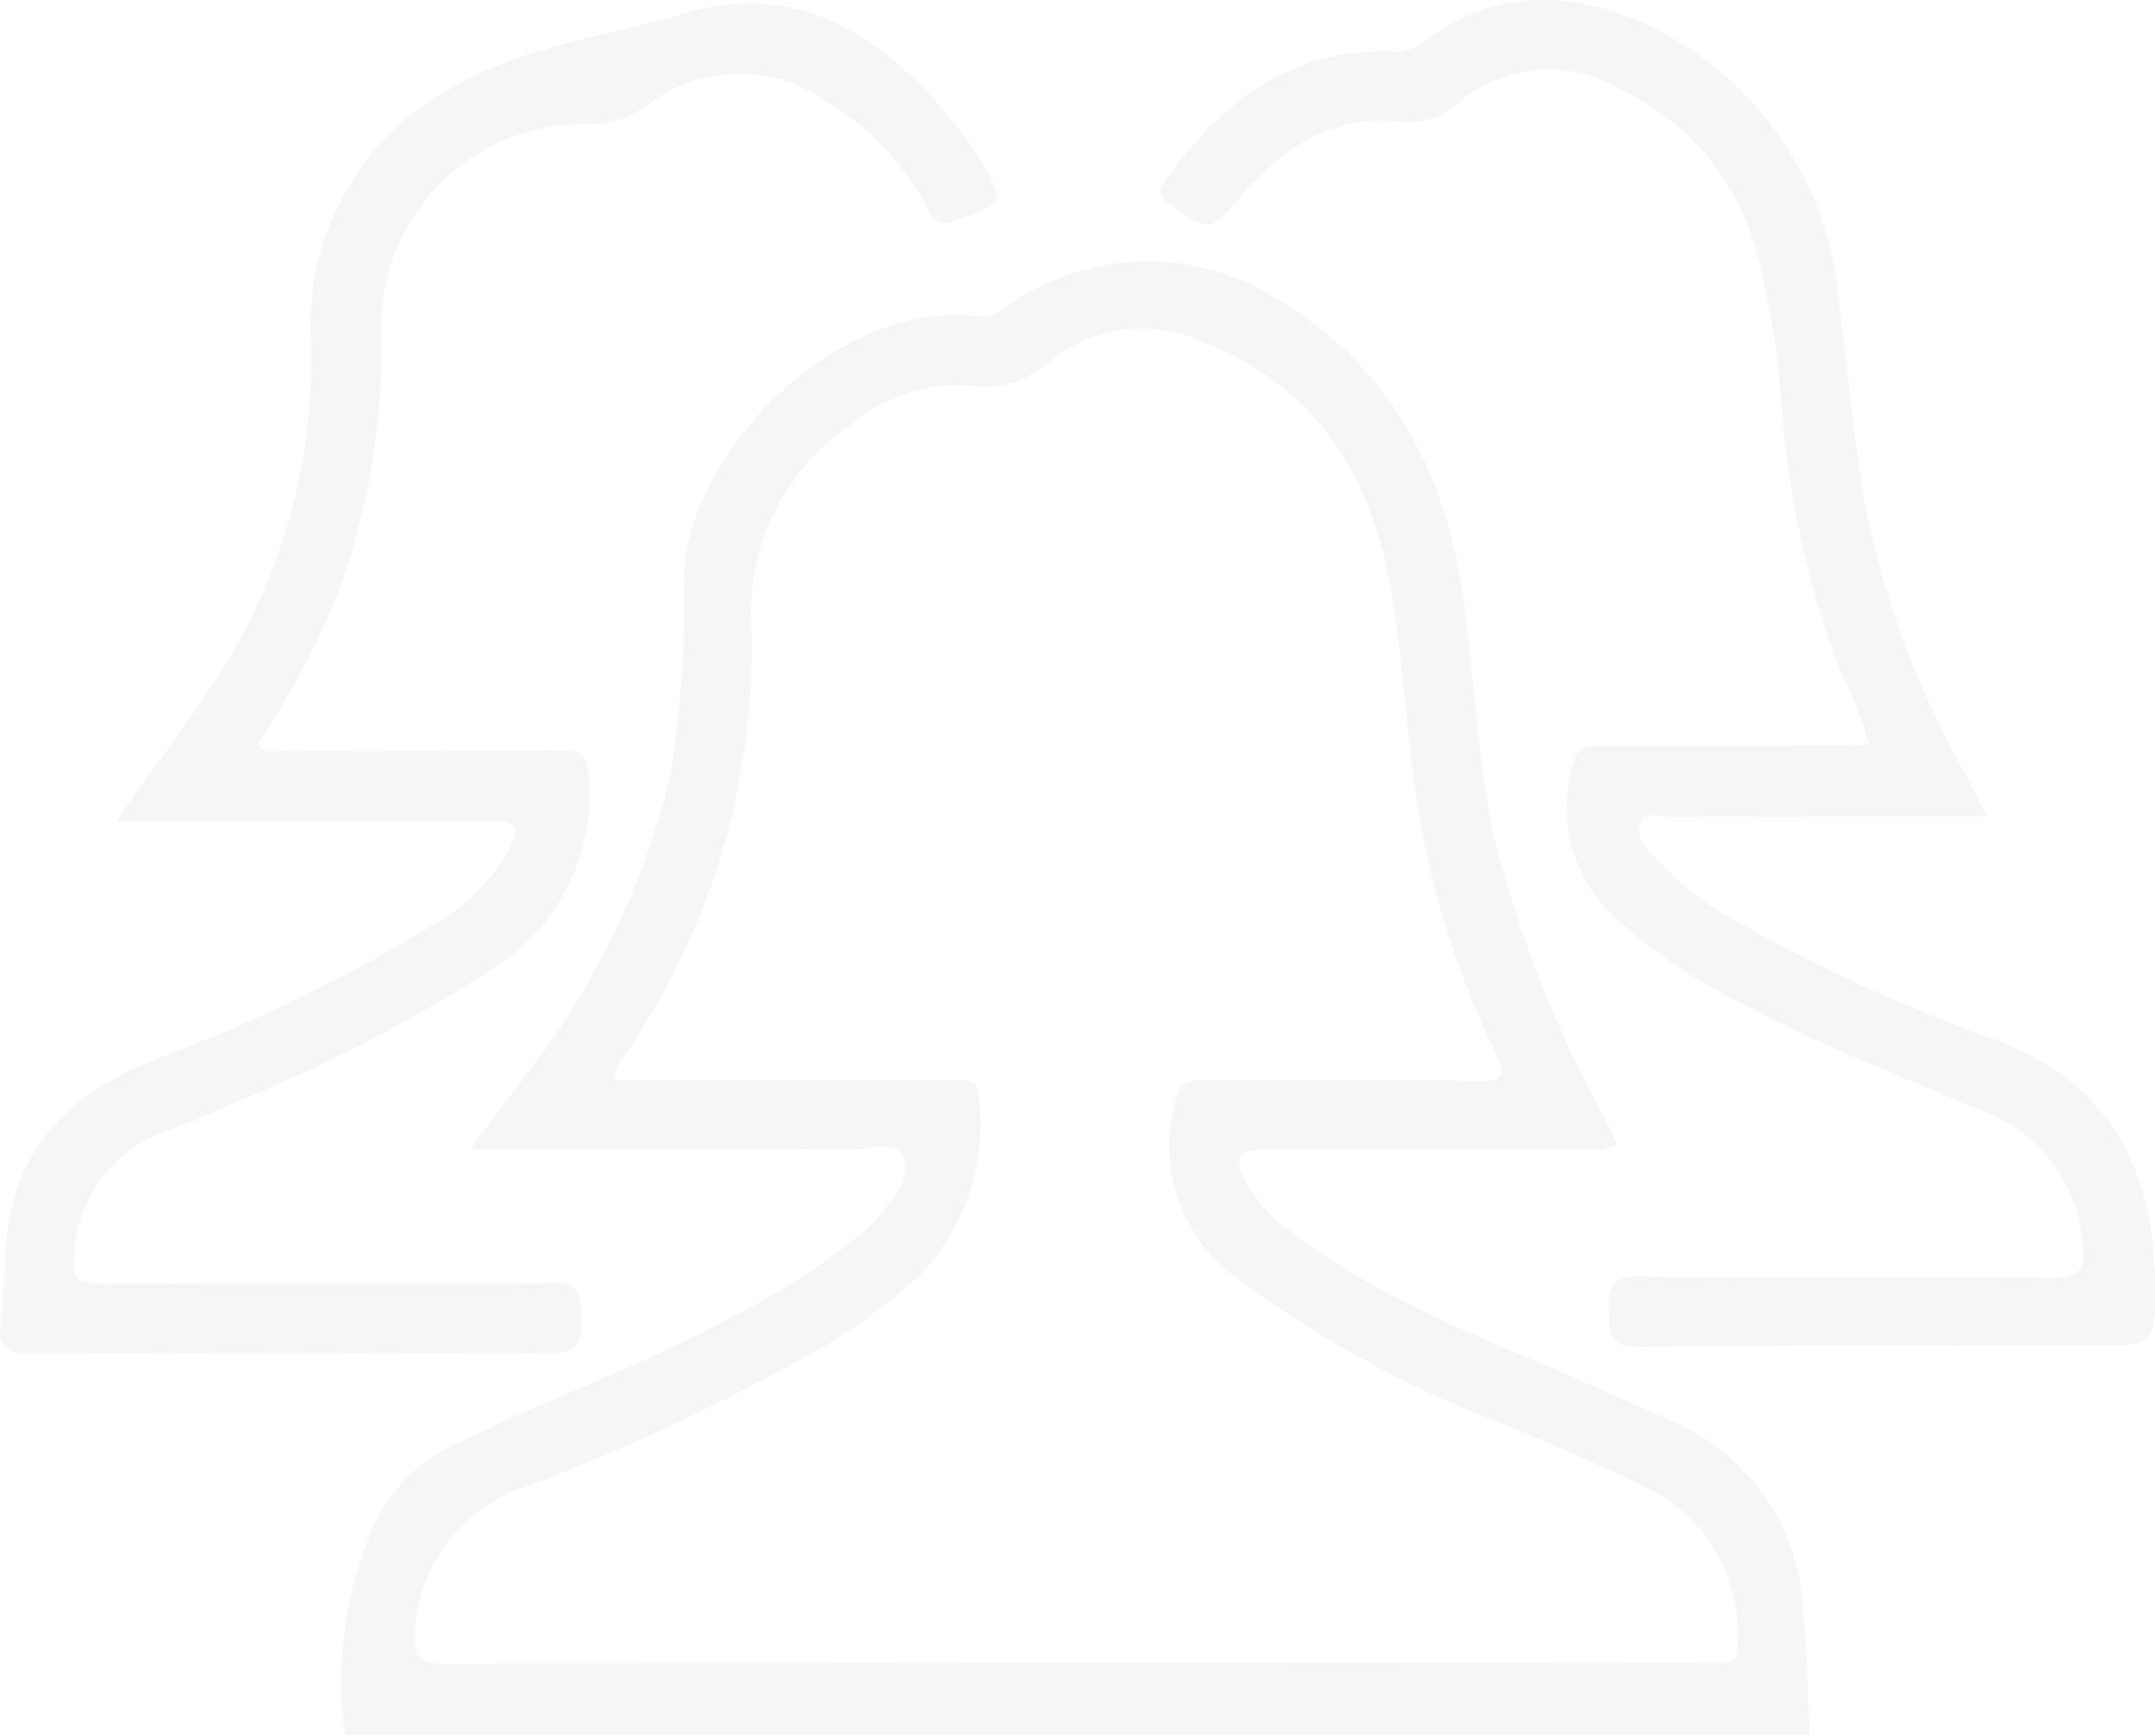
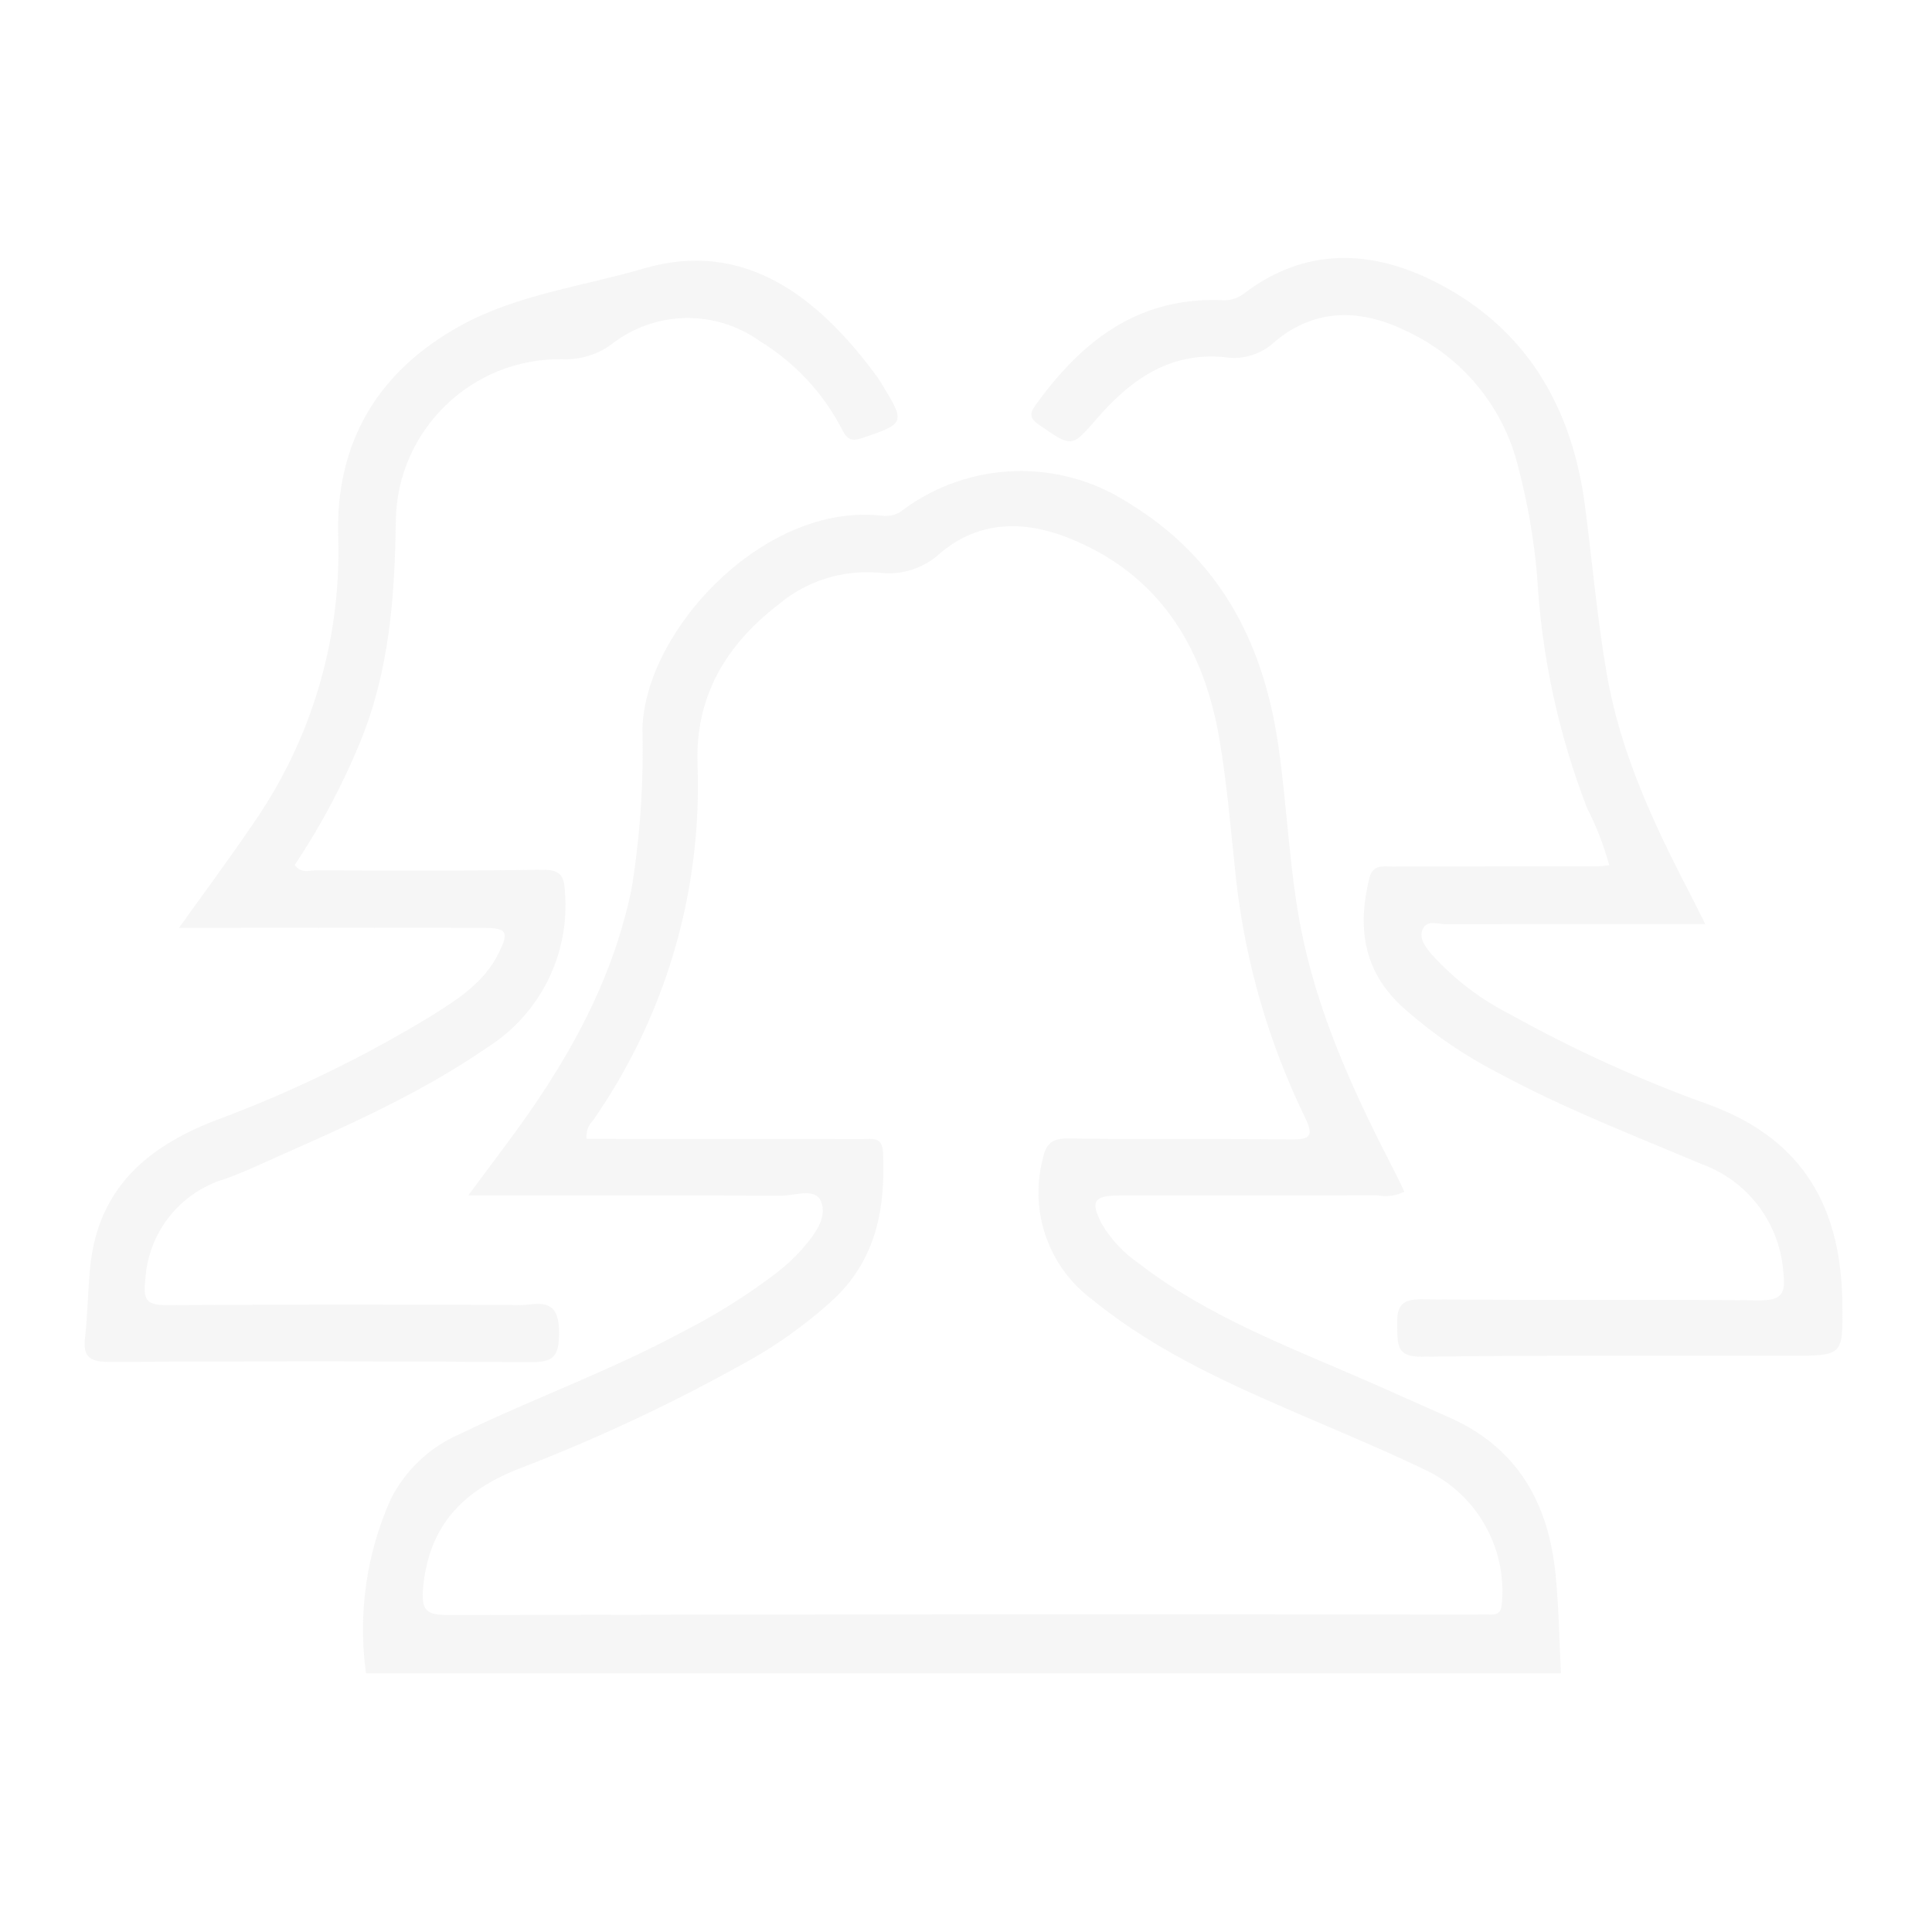
- <svg xmlns="http://www.w3.org/2000/svg" width="65.214" height="52.512" viewBox="0 0 65.214 52.512">
+ <svg xmlns="http://www.w3.org/2000/svg" width="140" height="140" viewBox="0 0 140 140">
  <defs>
    <clipPath id="clip-path">
-       <rect id="Rectangle_14407" data-name="Rectangle 14407" width="65.214" height="52.512" fill="#f2f2f2" />
+       <rect id="Rectangle_14407" data-name="Rectangle 14407" width="127.377" height="102.567" fill="#f2f2f2" />
+     </clipPath>
+     <clipPath id="clip-Agency_Building">
+       <rect width="140" height="140" />
    </clipPath>
  </defs>
-   <g id="Group_50155" data-name="Group 50155" opacity="0.7">
-     <g id="Group_50154" data-name="Group 50154" clip-path="url(#clip-path)">
-       <path id="Path_74428" data-name="Path 74428" d="M56.32,87.6a11.831,11.831,0,0,1,.912-6.449,5.132,5.132,0,0,1,2.55-2.419c2.725-1.325,5.589-2.347,8.26-3.791a22.572,22.572,0,0,0,3.5-2.191,7.105,7.105,0,0,0,.941-.87c.442-.515.971-1.158.717-1.788-.212-.525-.993-.205-1.512-.209-3.493-.025-6.987-.013-10.48-.013H60.114c.549-.739.993-1.339,1.44-1.937a23.857,23.857,0,0,0,4.612-9.4,31.831,31.831,0,0,0,.407-5.948c.066-3.639,4.516-8.466,8.928-7.924a1.03,1.03,0,0,0,.761-.237,7.343,7.343,0,0,1,8.328-.253c3.378,2.051,5.006,5.152,5.565,8.952.361,2.453.416,4.946.957,7.374A35.444,35.444,0,0,0,94.486,69c.123.238.234.481.354.73a1.56,1.56,0,0,1-1.016.133c-3.187.01-6.374.006-9.561.009-.947,0-1.085.219-.642,1.064A4.653,4.653,0,0,0,85,72.4c2.556,1.971,5.552,3.087,8.468,4.36,1.01.441,2.013.9,3.022,1.34a6.544,6.544,0,0,1,3.965,5.836c.12,1.216.136,2.443.2,3.664ZM64.5,67.772h.947q4.642,0,9.285.009c.351,0,.741-.106.768.492a6.577,6.577,0,0,1-1.778,5.4,17.008,17.008,0,0,1-3.507,2.5,64.52,64.52,0,0,1-8.233,3.843,4.924,4.924,0,0,0-3.539,4.333c-.1.963.119,1.094.995,1.092q18.983-.04,37.966-.018c.214,0,.429-.008.643,0,.317.011.395-.145.414-.448a4.974,4.974,0,0,0-2.781-4.889c-1.377-.665-2.789-1.259-4.195-1.863a33.525,33.525,0,0,1-8.2-4.466,4.949,4.949,0,0,1-1.868-5.218c.117-.569.327-.79.956-.78,2.757.043,5.515,0,8.273.037.722.008.825-.15.51-.8a27.069,27.069,0,0,1-2.566-8.861c-.188-1.734-.323-3.473-.618-5.2-.594-3.469-2.285-6.155-5.637-7.47a4.407,4.407,0,0,0-4.751.608,2.8,2.8,0,0,1-2.212.7,5.1,5.1,0,0,0-3.76,1.177,6.891,6.891,0,0,0-3,5.979,21.7,21.7,0,0,1-3.875,13.165.825.825,0,0,0-.239.683" transform="translate(-45.881 -35.089)" fill="#f2f2f2" />
-       <path id="Path_74429" data-name="Path 74429" d="M3.5,25.3c.968-1.355,1.846-2.532,2.668-3.746A17.657,17.657,0,0,0,9.409,10.837a8.168,8.168,0,0,1,4.571-7.892c2.084-1.139,4.512-1.443,6.765-2.1,3.748-1.1,6.486,1.069,8.64,3.994.072.1.136.2.2.308.874,1.428.849,1.457-.744,1.991-.43.144-.569.021-.752-.344a8.306,8.306,0,0,0-3.036-3.251,4.6,4.6,0,0,0-5.533.138,2.89,2.89,0,0,1-1.811.532,6.083,6.083,0,0,0-6.165,5.971,21.992,21.992,0,0,1-1.308,8.2,25.987,25.987,0,0,1-2.442,4.592c.243.332.543.2.791.2,2.789.007,5.579.025,8.368-.022.708-.012.846.222.871.881a6.221,6.221,0,0,1-2.877,5.707A46.868,46.868,0,0,1,7.137,33.8c-.644.285-1.282.591-1.945.823a4.146,4.146,0,0,0-2.941,3.726c-.095.76.045.957.8.952,4.23-.026,8.46-.012,12.691-.012a4.772,4.772,0,0,0,.735-.006c.894-.141,1.139.223,1.126,1.108-.011.8-.207,1.031-1.025,1.025-5.209-.04-10.418-.034-15.628-.01-.688,0-1.022-.128-.931-.895.1-.881.1-1.774.195-2.656.3-2.85,2.069-4.407,4.609-5.393a46.648,46.648,0,0,0,7.937-3.825,6.339,6.339,0,0,0,2.607-2.391c.4-.806.308-.94-.58-.942q-5.058-.007-10.116,0H3.5" transform="translate(0 -0.45)" fill="#f2f2f2" />
-       <path id="Path_74430" data-name="Path 74430" d="M215.963,24.713c-3.306,0-6.458,0-9.61.006-.29,0-.683-.159-.851.138-.209.37.09.714.315.989a10.025,10.025,0,0,0,2.9,2.217,49.783,49.783,0,0,0,7.437,3.375c3.5,1.3,4.857,3.863,4.889,7.388.017,1.892.033,1.9-1.89,1.9-4.565.008-9.131-.026-13.7.036-.955.013-.913-.433-.929-1.1-.017-.68.049-1.043.907-1.034,4.167.046,8.335,0,12.5.04.858.009,1.013-.246.915-1.051a4.613,4.613,0,0,0-3.031-4.006c-2.537-1.069-5.111-2.065-7.539-3.38a16.872,16.872,0,0,1-3.615-2.5,4.5,4.5,0,0,1-1.175-4.724c.128-.522.509-.435.865-.436q3.815-.006,7.63-.008c.12,0,.241-.023.411-.04a11.176,11.176,0,0,0-.827-2.128,28.141,28.141,0,0,1-1.848-8.58,24.1,24.1,0,0,0-.7-4.066,7.525,7.525,0,0,0-4.113-5.027,4.232,4.232,0,0,0-4.9.361,2.222,2.222,0,0,1-1.687.613c-2.139-.29-3.64.764-4.937,2.258-.933,1.075-.906,1.08-2.13.237-.325-.224-.393-.391-.153-.725,1.69-2.356,3.773-4.011,6.857-3.91a1.217,1.217,0,0,0,.856-.22c2.318-1.783,4.81-1.661,7.241-.4a10.17,10.17,0,0,1,5.438,8.24c.274,2.093.454,4.2.816,6.279a28,28,0,0,0,3.042,8.043c.181.348.354.7.607,1.2" transform="translate(-155.836 0)" fill="#f2f2f2" />
+   <g id="Agency_Building" data-name="Agency Building" clip-path="url(#clip-Agency_Building)">
+     <g id="Group_50618" data-name="Group 50618" transform="translate(6.134 18.692)" opacity="0.7">
+       <g id="Group_50154" data-name="Group 50154" clip-path="url(#clip-path)">
+         <path id="Path_74428" data-name="Path 74428" d="M56.413,130.117a23.109,23.109,0,0,1,1.782-12.6,10.024,10.024,0,0,1,4.981-4.724c5.322-2.588,10.916-4.585,16.133-7.405a44.09,44.09,0,0,0,6.834-4.279,13.88,13.88,0,0,0,1.839-1.7c.864-1.005,1.9-2.263,1.4-3.493-.414-1.026-1.939-.4-2.953-.408-6.823-.049-13.646-.025-20.47-.025H63.823c1.072-1.443,1.939-2.616,2.812-3.784,4.154-5.557,7.574-11.471,9.008-18.366a62.171,62.171,0,0,0,.8-11.618c.13-7.107,8.821-16.536,17.439-15.477a2.013,2.013,0,0,0,1.486-.462,14.342,14.342,0,0,1,16.266-.494c6.6,4.006,9.777,10.063,10.87,17.486.706,4.791.813,9.66,1.869,14.4,1.311,5.886,3.839,11.3,6.588,16.616.24.464.457.94.691,1.426a3.047,3.047,0,0,1-1.984.26c-6.225.02-12.449.011-18.674.018-1.849,0-2.12.427-1.253,2.078a9.089,9.089,0,0,0,2.686,2.855c4.993,3.849,10.845,6.03,16.54,8.516,1.973.861,3.932,1.754,5.9,2.617,4.972,2.178,7.234,6.221,7.745,11.4.234,2.375.266,4.771.389,7.157Zm15.98-38.732h1.849q9.067.007,18.135.017c.686,0,1.447-.207,1.5.96.18,3.968-.458,7.627-3.473,10.545a33.219,33.219,0,0,1-6.849,4.88,126.021,126.021,0,0,1-16.08,7.507c-3.974,1.568-6.444,4.011-6.912,8.463-.2,1.88.233,2.136,1.943,2.133q37.077-.078,74.155-.035c.419,0,.838-.017,1.257,0,.62.021.771-.283.808-.874a9.715,9.715,0,0,0-5.432-9.55c-2.69-1.3-5.447-2.46-8.193-3.639-5.61-2.41-11.208-4.815-16.012-8.723a9.667,9.667,0,0,1-3.648-10.191c.229-1.112.64-1.542,1.867-1.523,5.385.085,10.773.008,16.159.071,1.411.017,1.611-.294,1-1.572a52.87,52.87,0,0,1-5.011-17.308c-.367-3.387-.631-6.783-1.207-10.148-1.16-6.775-4.463-12.022-11.009-14.59-3.117-1.223-6.441-1.269-9.28,1.187a5.476,5.476,0,0,1-4.321,1.368,9.968,9.968,0,0,0-7.343,2.3c-3.806,2.941-6.064,6.671-5.859,11.679A42.386,42.386,0,0,1,72.86,90.05a1.611,1.611,0,0,0-.467,1.335" transform="translate(-36.023 -27.55)" fill="#f2f2f2" />
+         <path id="Path_74429" data-name="Path 74429" d="M6.84,48.895c1.891-2.648,3.606-4.945,5.212-7.317a34.488,34.488,0,0,0,6.325-20.935C18.138,13.66,21.317,8.5,27.3,5.227,31.374,3,36.117,2.408,40.517,1.118c7.32-2.144,12.669,2.088,16.875,7.8.142.192.266.4.391.6,1.707,2.788,1.658,2.846-1.454,3.889-.84.282-1.111.041-1.469-.672a16.222,16.222,0,0,0-5.93-6.351,8.974,8.974,0,0,0-10.806.269,5.645,5.645,0,0,1-3.538,1.038A11.881,11.881,0,0,0,22.546,19.357c-.063,5.483-.461,10.872-2.555,16.017a50.758,50.758,0,0,1-4.769,8.968c.475.649,1.061.386,1.545.387,5.448.014,10.9.048,16.344-.042,1.382-.023,1.653.434,1.7,1.72a12.15,12.15,0,0,1-5.62,11.147c-4.759,3.283-10,5.616-15.252,7.939-1.258.557-2.5,1.155-3.8,1.607A8.1,8.1,0,0,0,4.4,74.377c-.185,1.484.088,1.868,1.553,1.859,8.262-.051,16.525-.024,24.787-.024a9.321,9.321,0,0,0,1.435-.011c1.745-.275,2.224.435,2.2,2.165-.022,1.565-.4,2.014-2,2C22.2,80.29,12.022,80.3,1.847,80.348.5,80.354-.148,80.1.028,78.6c.2-1.72.2-3.465.38-5.188.58-5.567,4.041-8.608,9-10.533a91.113,91.113,0,0,0,15.5-7.471c1.977-1.237,4-2.469,5.092-4.67.779-1.574.6-1.837-1.133-1.839q-9.879-.013-19.758,0H6.84" transform="translate(0 -0.354)" fill="#f2f2f2" />
+         <path id="Path_74430" data-name="Path 74430" d="M239.793,48.269c-6.457,0-12.613-.007-18.77.011-.566,0-1.334-.31-1.662.269-.409.723.176,1.4.615,1.931a19.58,19.58,0,0,0,5.671,4.33A97.233,97.233,0,0,0,240.175,61.4c6.83,2.546,9.486,7.545,9.549,14.431.033,3.695.065,3.712-3.692,3.719-8.917.016-17.835-.05-26.75.071-1.866.026-1.783-.846-1.815-2.142-.033-1.328.1-2.038,1.771-2.019,8.139.09,16.28-.006,24.42.078,1.675.017,1.979-.481,1.788-2.052a9.011,9.011,0,0,0-5.921-7.824c-4.955-2.089-9.983-4.033-14.726-6.6a32.955,32.955,0,0,1-7.061-4.884c-2.766-2.607-3.149-5.737-2.294-9.226.25-1.02.994-.85,1.689-.851q7.452-.012,14.9-.017c.235,0,.47-.044.8-.078a21.825,21.825,0,0,0-1.615-4.157,54.967,54.967,0,0,1-3.609-16.759,47.072,47.072,0,0,0-1.374-7.942,14.7,14.7,0,0,0-8.034-9.818c-3.167-1.573-6.541-1.813-9.568.706a4.34,4.34,0,0,1-3.294,1.2c-4.178-.566-7.11,1.493-9.642,4.41-1.823,2.1-1.77,2.109-4.16.463-.636-.437-.767-.763-.3-1.416,3.3-4.6,7.369-7.834,13.394-7.638a2.377,2.377,0,0,0,1.672-.43c4.528-3.482,9.4-3.244,14.144-.775,6.442,3.349,9.692,9.01,10.622,16.094.536,4.088.887,8.207,1.593,12.265.973,5.592,3.341,10.705,5.941,15.709.354.68.691,1.37,1.186,2.353" transform="translate(-122.353 0)" fill="#f2f2f2" />
+       </g>
    </g>
  </g>
</svg>
